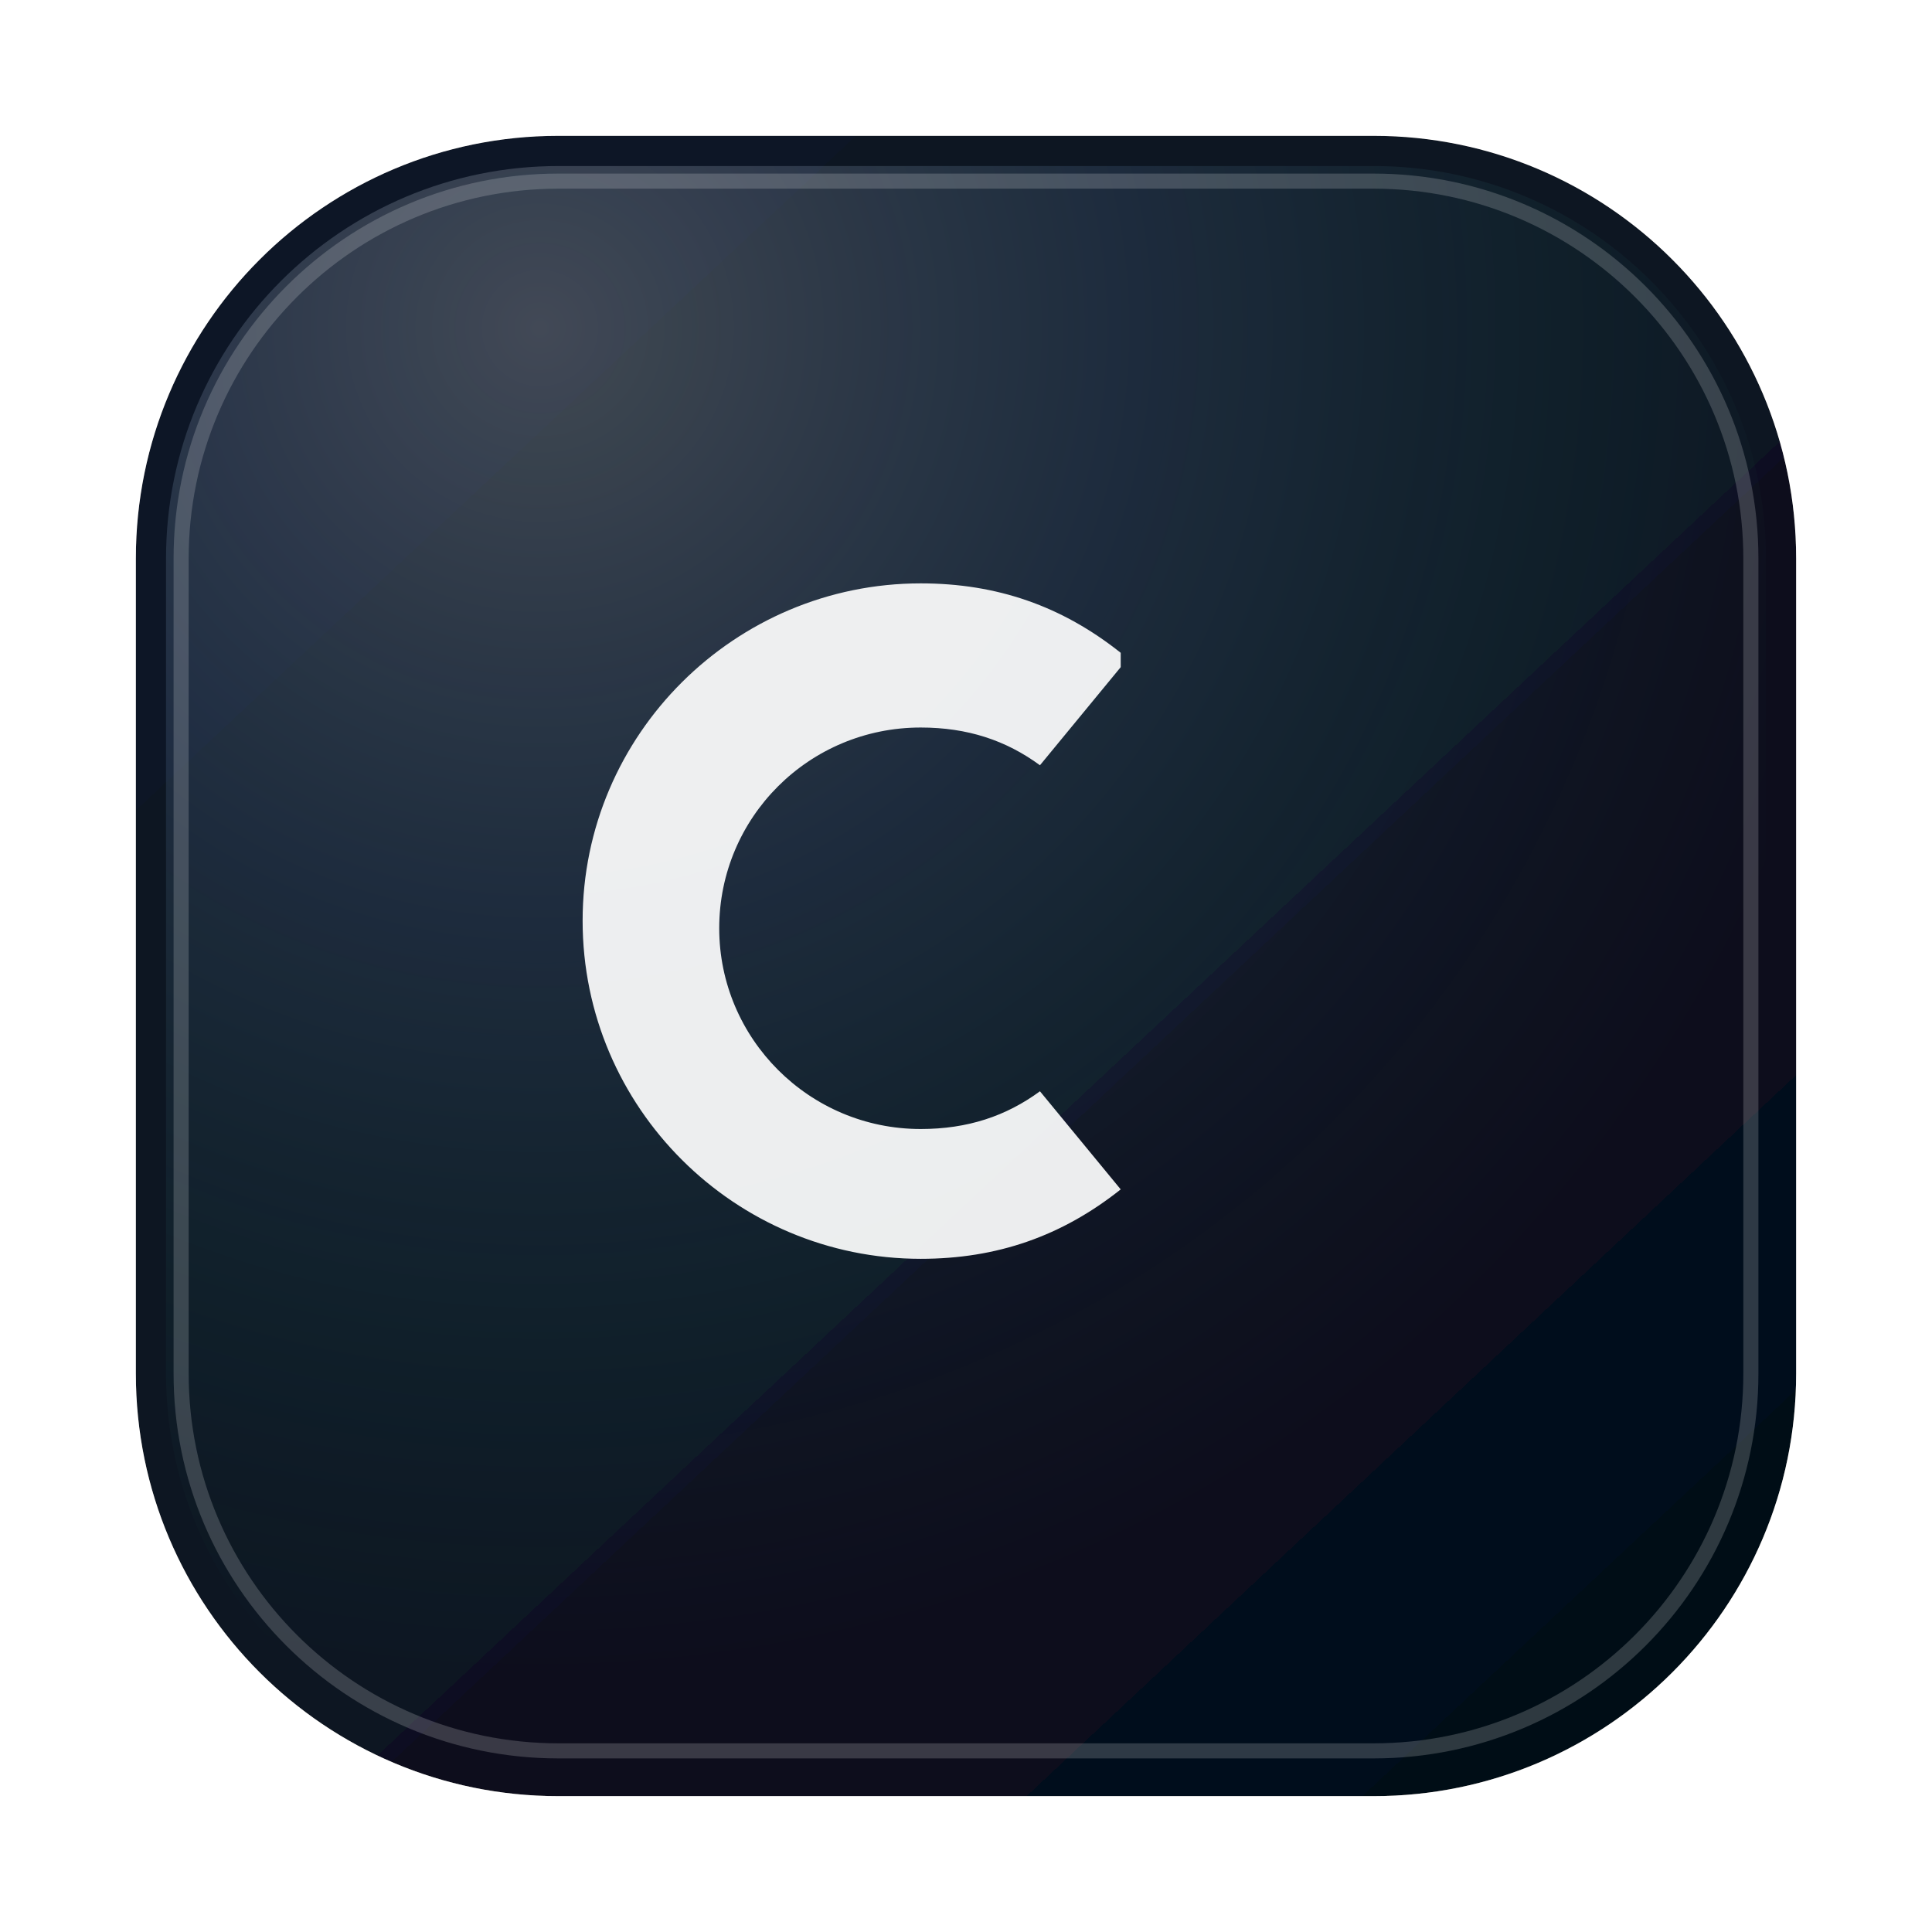
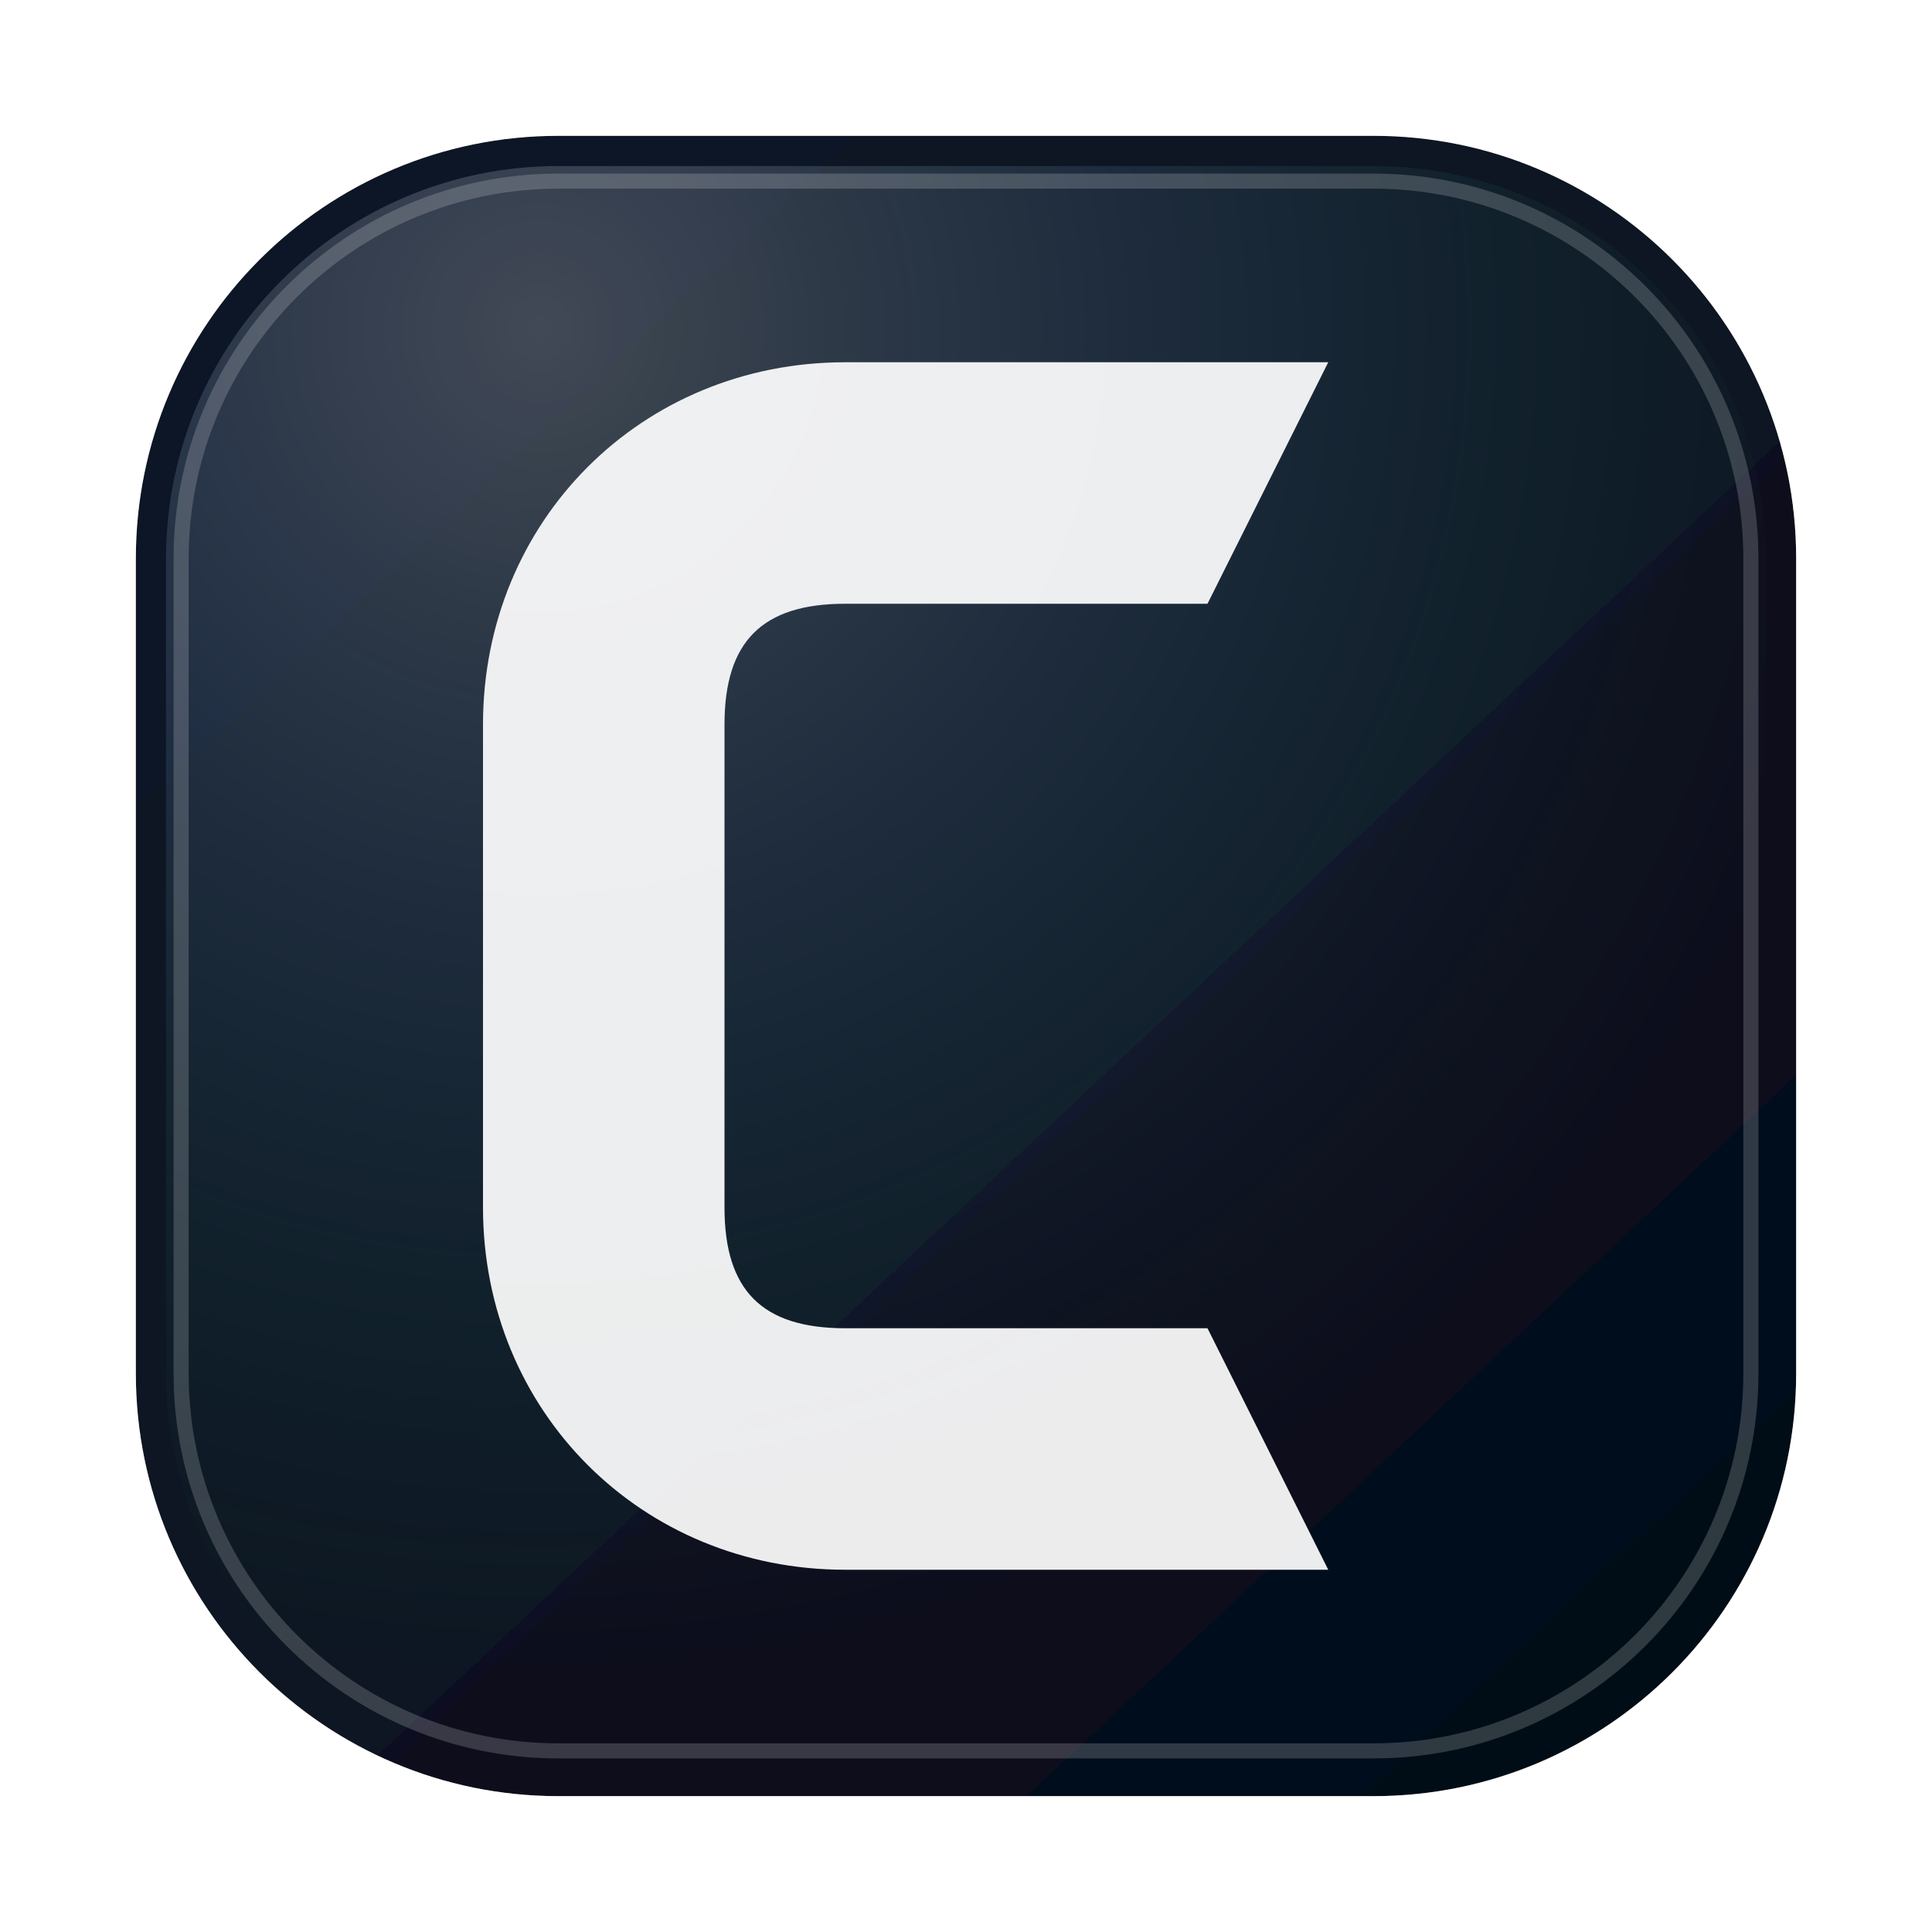
<svg xmlns="http://www.w3.org/2000/svg" width="256" height="256" viewBox="0 0 256 256" fill="none">
  <defs>
    <linearGradient id="g0" x1="26" y1="18" x2="234" y2="240" gradientUnits="userSpaceOnUse">
      <stop stop-color="#111827" />
      <stop offset="0.55" stop-color="#0B1220" />
      <stop offset="1" stop-color="#020617" />
    </linearGradient>
    <radialGradient id="shine" cx="0" cy="0" r="1" gradientUnits="userSpaceOnUse" gradientTransform="translate(70 44) rotate(55) scale(180)">
      <stop stop-color="#FFFFFF" stop-opacity="0.22" />
      <stop offset="0.45" stop-color="#93C5FD" stop-opacity="0.12" />
      <stop offset="1" stop-color="#10B981" stop-opacity="0" />
    </radialGradient>
    <filter id="soft" x="-30%" y="-30%" width="160%" height="160%">
      <feDropShadow dx="0" dy="10" stdDeviation="10" flood-color="#0F172A" flood-opacity="0.35" />
      <feDropShadow dx="0" dy="2" stdDeviation="2" flood-color="#FFFFFF" flood-opacity="0.10" />
    </filter>
  </defs>
  <rect x="18" y="18" width="220" height="220" rx="56" fill="url(#g0)" filter="url(#soft)" />
  <rect x="22" y="22" width="212" height="212" rx="52" fill="url(#shine)" />
-   <path d="M148.5 86.5c-7.8-6.2-16.4-9.2-26.5-9.2-24.6 0-44.8 20-44.8 44.7 0 24.8 20.2 44.8 44.8 44.8 10.1 0 18.7-3 26.5-9.2l-10.7-13c-4.5 3.3-9.6 5-15.8 5-14.8 0-26.7-12-26.7-26.6 0-14.7 11.9-26.6 26.7-26.6 6.2 0 11.3 1.7 15.8 5l10.7-13z" fill="rgba(255,255,255,0.92)" />
+   <path d="       M176 48       H112       C85 48 64 69 64 96       V160       C64 187 85 208 112 208       H176       L160 176       H112       C101 176 96 171 96 160       V96       C96 85 101 80 112 80       H160       Z     " fill="rgba(255,255,255,0.92)" />
  <rect x="24" y="24" width="208" height="208" rx="50" stroke="rgba(255,255,255,0.18)" stroke-width="2" />
</svg>
